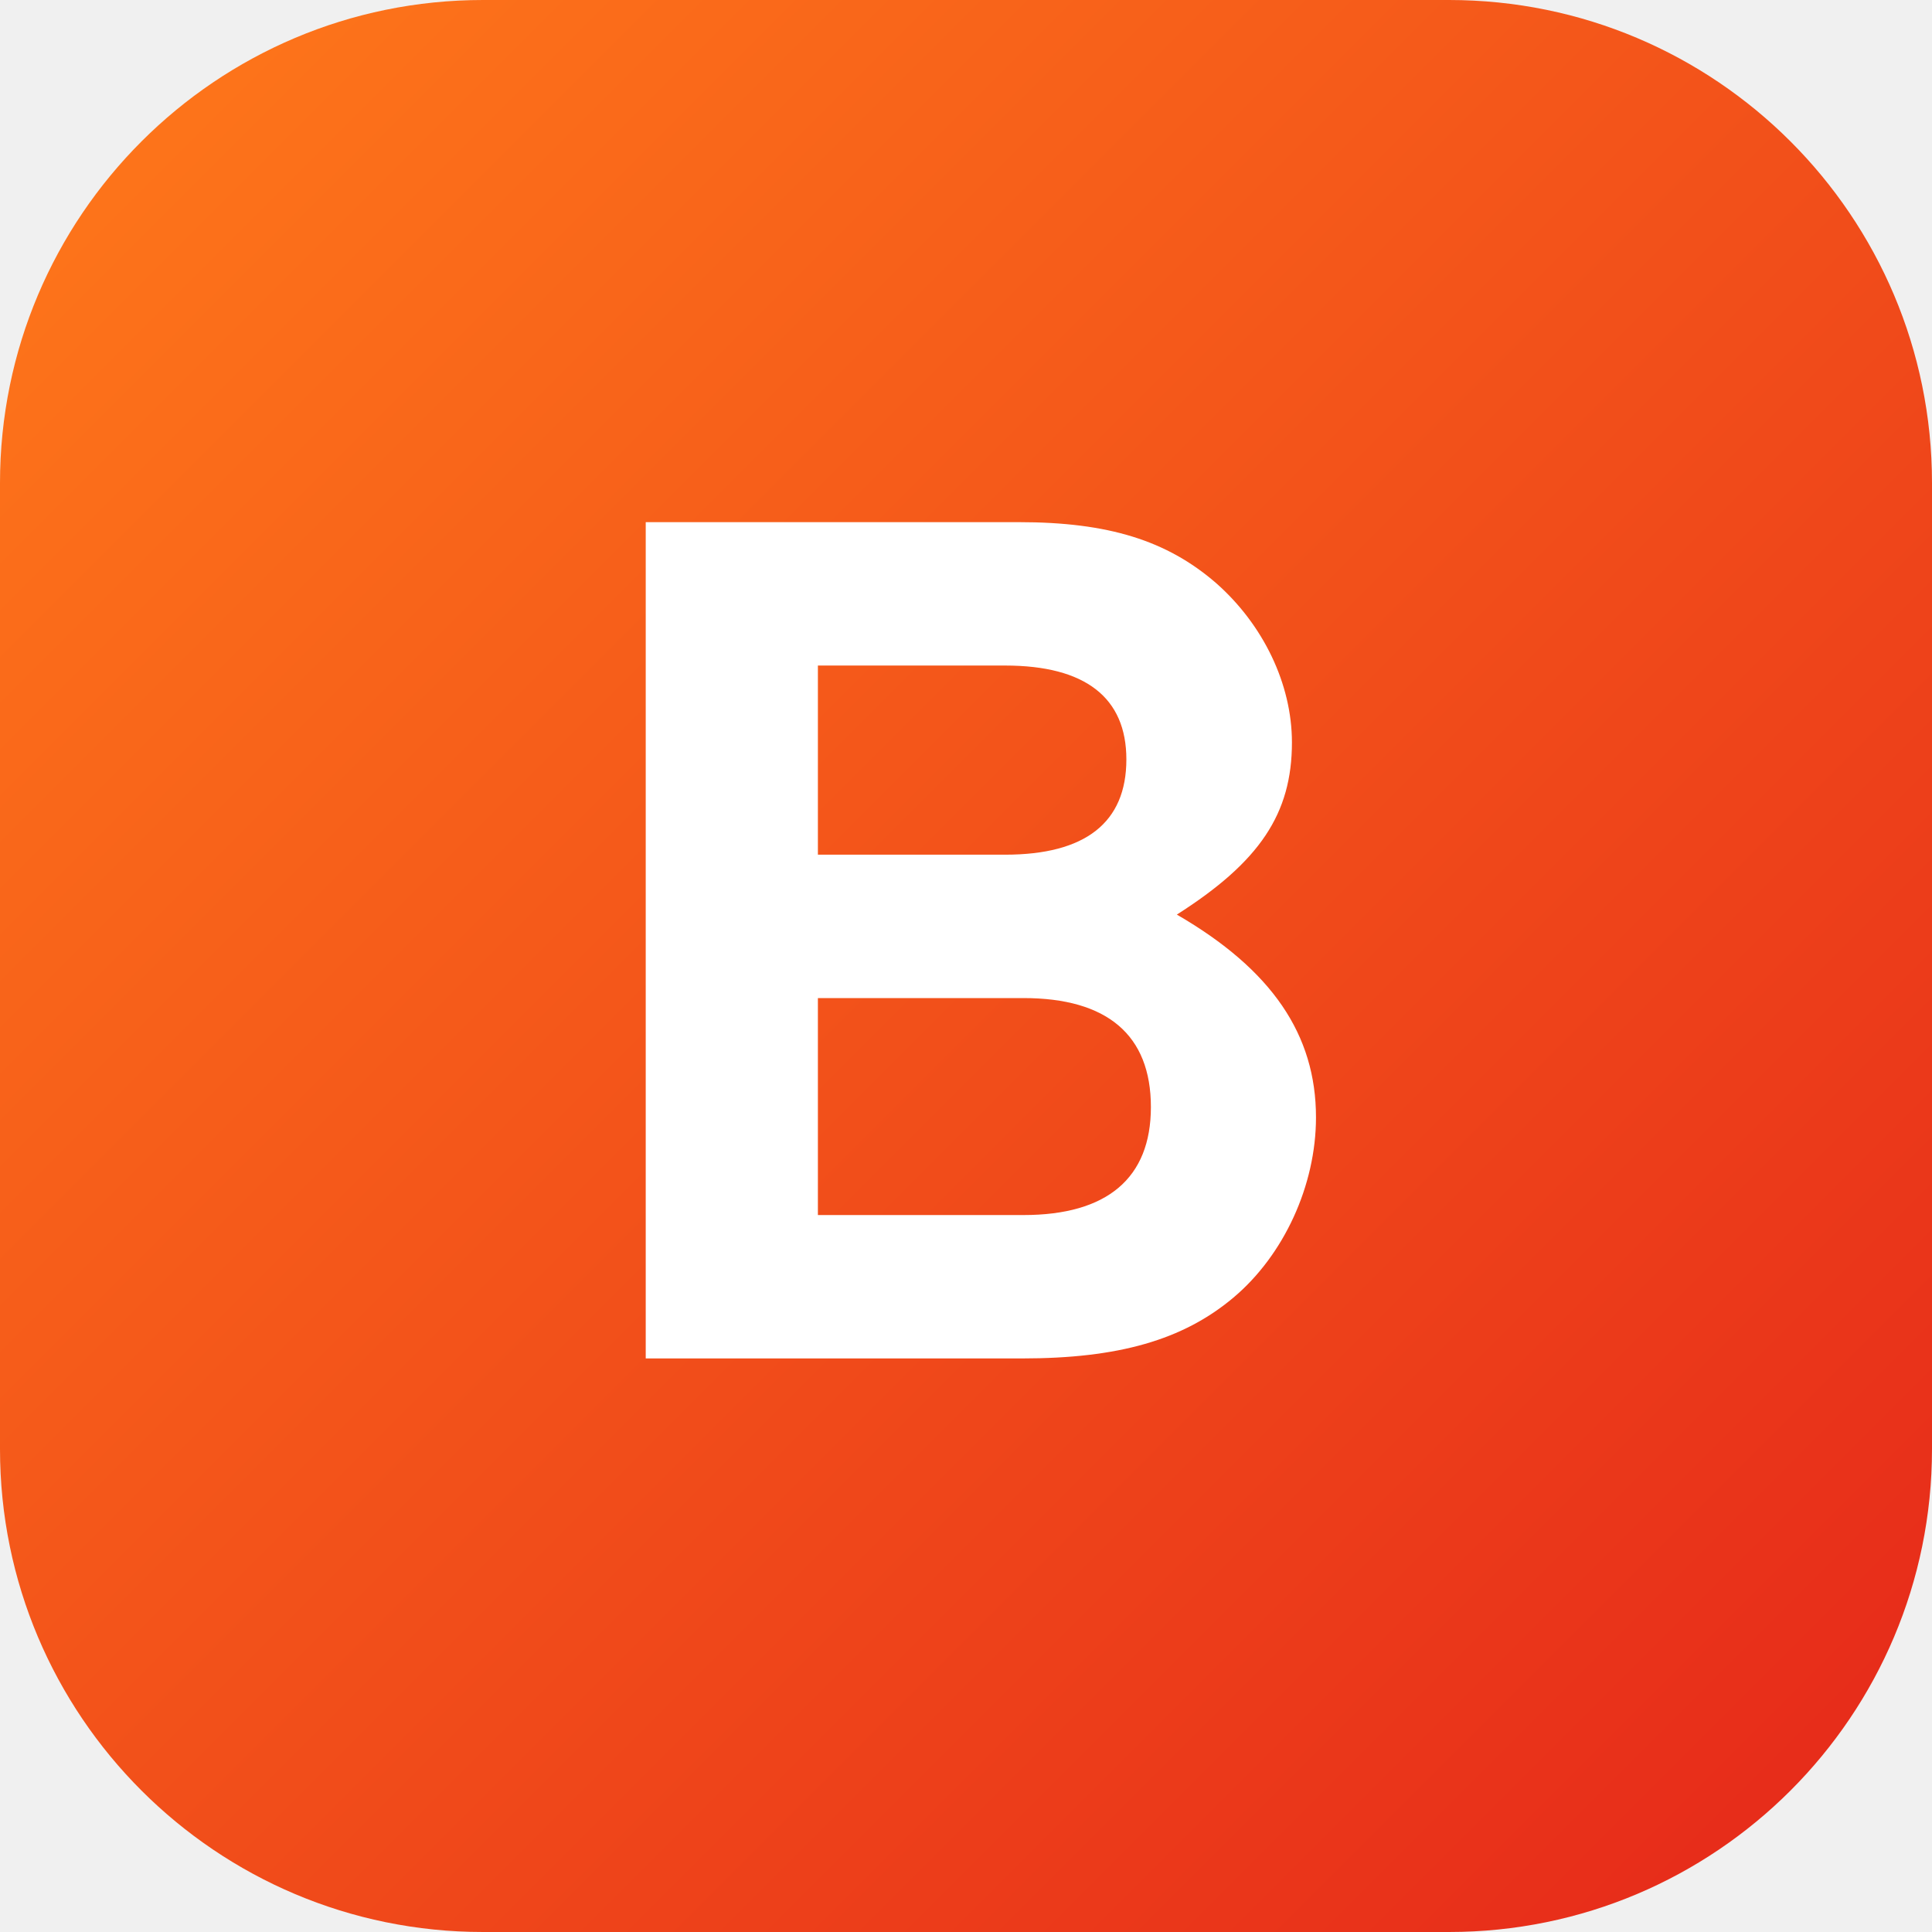
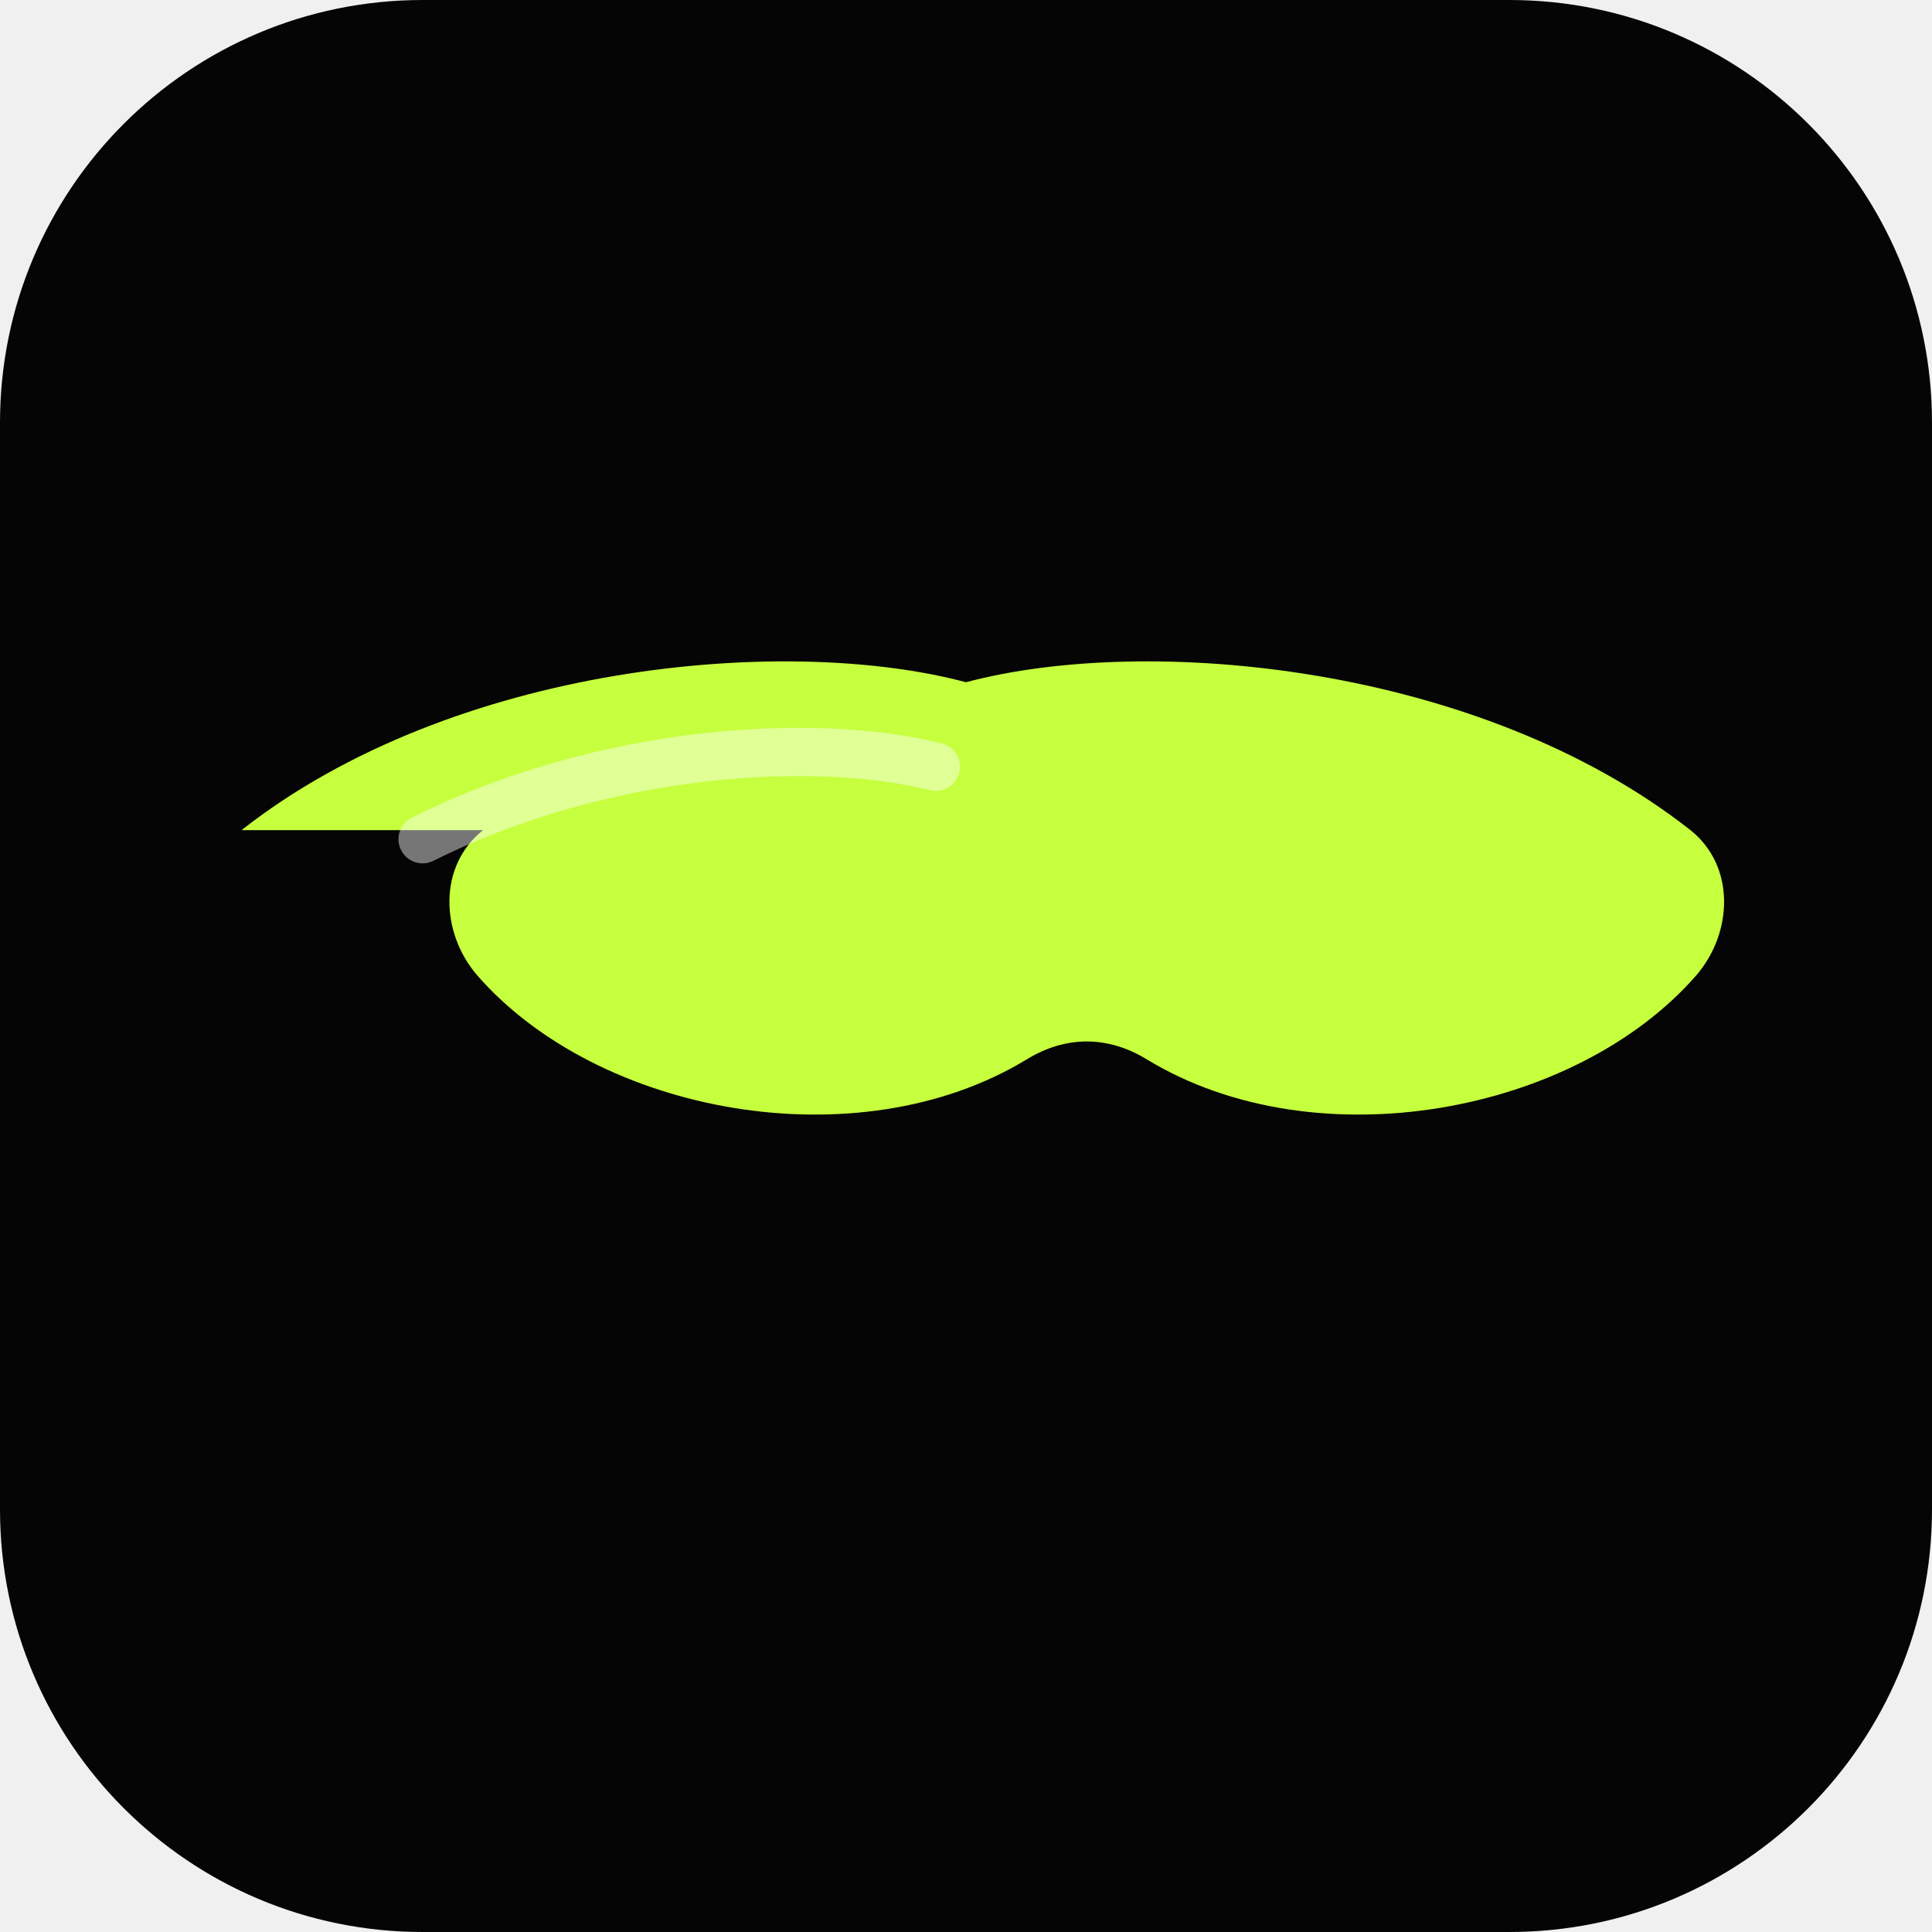
<svg xmlns="http://www.w3.org/2000/svg" viewBox="0 0 64 64">
-   <defs>
-     <linearGradient id="g" x1="0" y1="0" x2="1" y2="1">
-       <stop offset="0" stop-color="#ff7a1a" />
-       <stop offset="1" stop-color="#e5261a" />
-     </linearGradient>
-   </defs>
-   <rect width="64" height="64" rx="16" fill="url(#g)" />
-   <text x="32" y="45" text-anchor="middle" font-family="Helvetica,Arial,sans-serif" font-weight="700" font-size="38" fill="#fff" letter-spacing="-2">B</text>
+   <rect width="64" height="64" rx="14" fill="#050505" />
+   <path d="M8 27.5C15 22 26 21 32 22.6 38 21 49 22 56 27.5c1.5 1.2 1.4 3.4.2 4.8-4 4.6-12.600 6.200-18.200 2.800-1.300-.8-2.700-.8-4 0-5.600 3.400-14.200 1.800-18.200-2.800-1.200-1.400-1.300-3.600.2-4.800Z" fill="#c6ff3d" />
+   <path d="M14 27.8c6-3 13-3.400 17-2.400" fill="none" stroke="#fff" stroke-opacity=".45" stroke-width="1.6" stroke-linecap="round" />
</svg>
